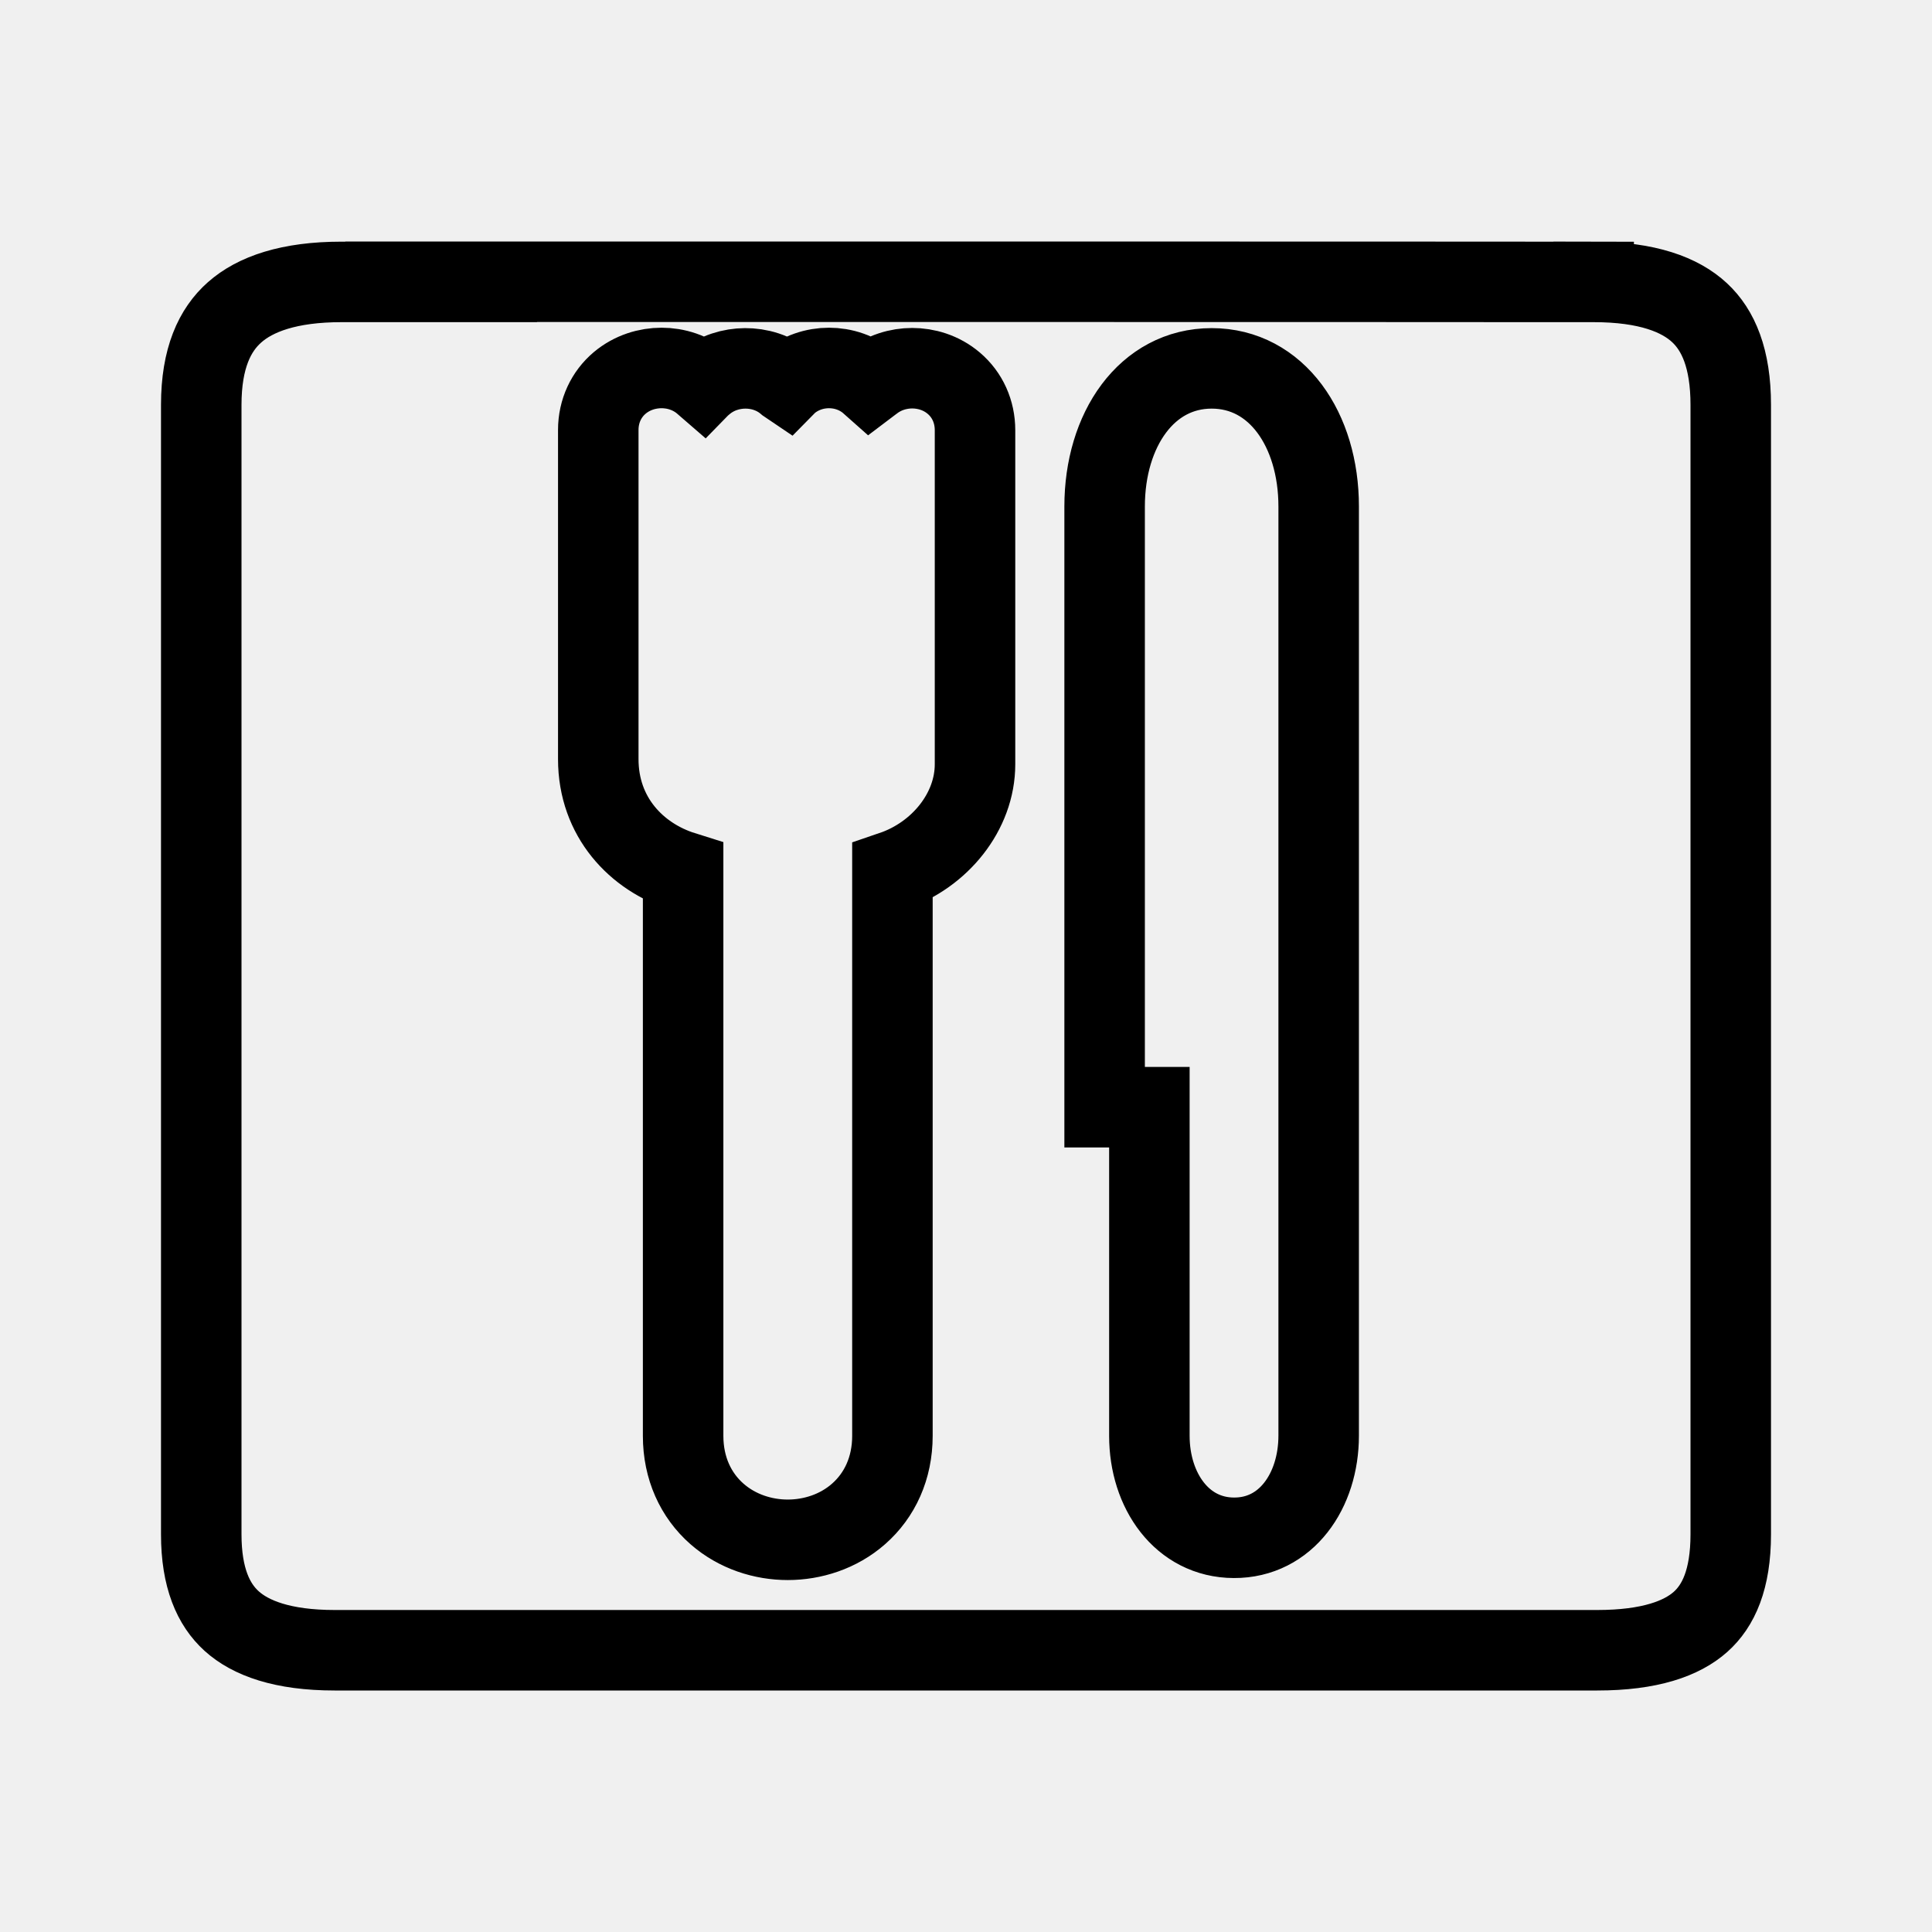
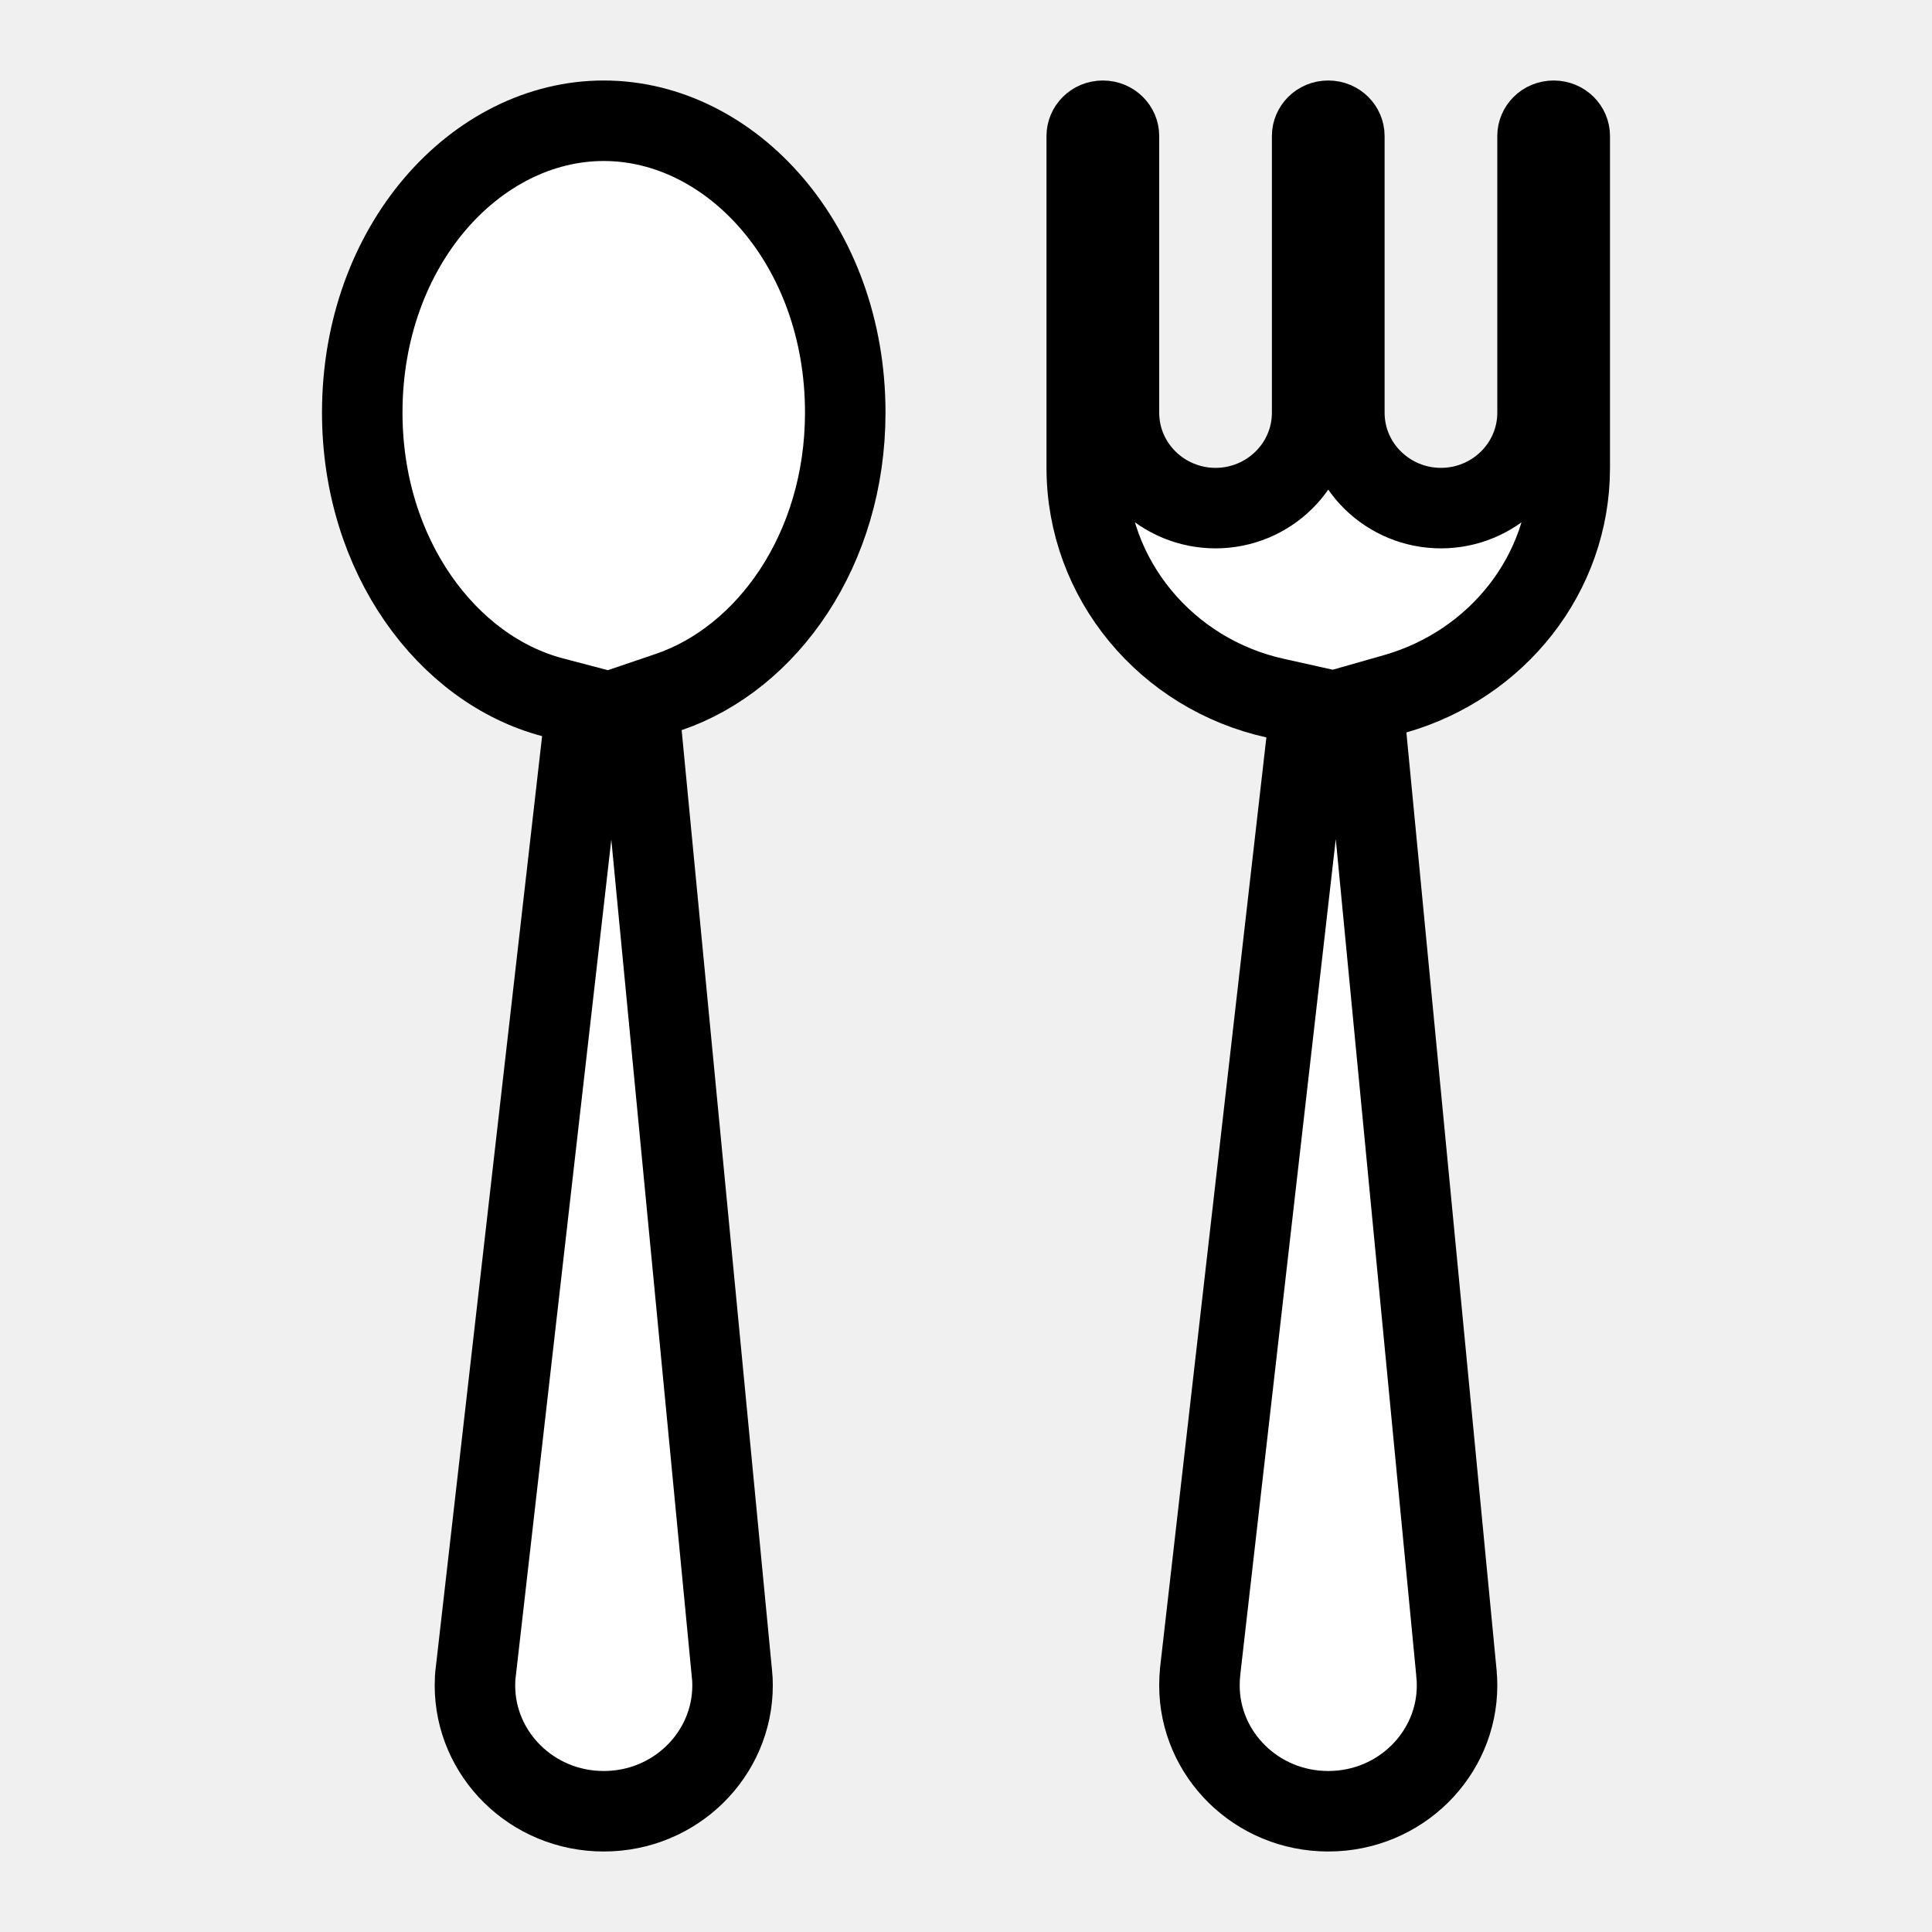
<svg xmlns="http://www.w3.org/2000/svg" width="24" height="24" viewBox="0 0 24 24" fill="none">
-   <path d="M19.796 3.502H19.797C20.465 3.502 20.872 3.661 21.112 3.884C21.345 4.1 21.5 4.454 21.5 5.029V5.029V19.06C21.5 19.622 21.346 19.95 21.125 20.147C20.893 20.354 20.495 20.5 19.841 20.5H4.158C3.51 20.5 3.111 20.349 2.877 20.137C2.652 19.933 2.5 19.602 2.5 19.06V5.029C2.5 4.449 2.668 4.097 2.914 3.88C3.17 3.653 3.592 3.502 4.241 3.502H5.481L5.479 3.5C5.821 3.5 6.222 3.5 6.669 3.5C8.127 3.5 10.072 3.5 12.017 3.5L17.365 3.501L19.128 3.502L19.622 3.502L19.752 3.502L19.785 3.502L19.794 3.502L19.796 3.502L19.796 3.502C19.796 3.502 19.796 3.502 19.797 3.002L19.796 3.502ZM13.722 13.254V13.754H14.222H14.278V17.837C14.278 18.518 14.684 19.101 15.328 19.103C15.977 19.106 16.381 18.519 16.381 17.834L16.381 6.292C16.381 5.336 15.858 4.576 15.052 4.576C14.246 4.576 13.722 5.336 13.722 6.292V13.254ZM10.822 4.753C10.819 4.756 10.815 4.76 10.811 4.763C10.658 4.627 10.469 4.571 10.298 4.571C10.125 4.571 9.938 4.628 9.786 4.76C9.784 4.762 9.782 4.763 9.78 4.765C9.777 4.763 9.775 4.761 9.772 4.759C9.614 4.625 9.423 4.575 9.256 4.576C9.089 4.577 8.905 4.629 8.753 4.753C8.749 4.756 8.745 4.76 8.742 4.763C8.584 4.626 8.391 4.571 8.218 4.571C8.044 4.571 7.854 4.626 7.698 4.757C7.532 4.897 7.432 5.105 7.432 5.341V9.431C7.432 10.149 7.906 10.646 8.486 10.828V17.837C8.486 18.238 8.643 18.575 8.906 18.806C9.159 19.028 9.481 19.128 9.786 19.128C10.091 19.128 10.414 19.028 10.666 18.806C10.929 18.575 11.086 18.238 11.086 17.837V10.822C11.676 10.621 12.112 10.082 12.112 9.494V5.345C12.112 5.113 12.018 4.905 11.849 4.761C11.692 4.627 11.501 4.574 11.332 4.574C11.164 4.574 10.977 4.626 10.822 4.753Z" stroke="black" />
+   <path d="M7.231 9.201L7.28 8.771L6.862 8.661C5.559 8.317 4.5 6.911 4.5 5.125C4.5 3.043 5.917 1.5 7.5 1.5C9.083 1.5 10.5 3.043 10.5 5.125C10.5 6.826 9.531 8.18 8.306 8.597L7.932 8.724L7.97 9.118L9.092 20.789L9.092 20.789L9.093 20.795C9.098 20.838 9.1 20.885 9.1 20.938C9.1 21.791 8.392 22.5 7.5 22.5C6.608 22.5 5.9 21.791 5.9 20.938C5.9 20.877 5.903 20.82 5.91 20.769L5.91 20.769L5.911 20.762L7.231 9.201Z" fill="white" stroke="black" />
+   <path d="M16.228 9.217L16.279 8.77L15.839 8.672C14.495 8.375 13.5 7.2 13.5 5.812V1.688C13.5 1.593 13.581 1.5 13.7 1.5C13.819 1.5 13.9 1.593 13.9 1.688V5.125C13.9 5.789 14.446 6.312 15.1 6.312C15.754 6.312 16.3 5.789 16.3 5.125V1.688C16.3 1.593 16.381 1.5 16.5 1.5C16.619 1.5 16.7 1.593 16.7 1.688V5.125C16.7 5.789 17.246 6.312 17.9 6.312C18.554 6.312 19.1 5.789 19.1 5.125V1.688C19.1 1.593 19.181 1.5 19.3 1.5C19.419 1.5 19.5 1.593 19.5 1.688V5.812C19.5 7.136 18.59 8.258 17.333 8.618L16.933 8.732L16.973 9.147L18.093 20.789L18.093 20.789L18.093 20.795C18.098 20.838 18.1 20.885 18.1 20.938C18.1 21.791 17.392 22.5 16.5 22.5C15.608 22.5 14.9 21.791 14.9 20.938C14.9 20.877 14.903 20.817 14.909 20.761C14.909 20.761 14.909 20.761 14.909 20.76L16.228 9.217Z" fill="white" stroke="black" />
</svg>
